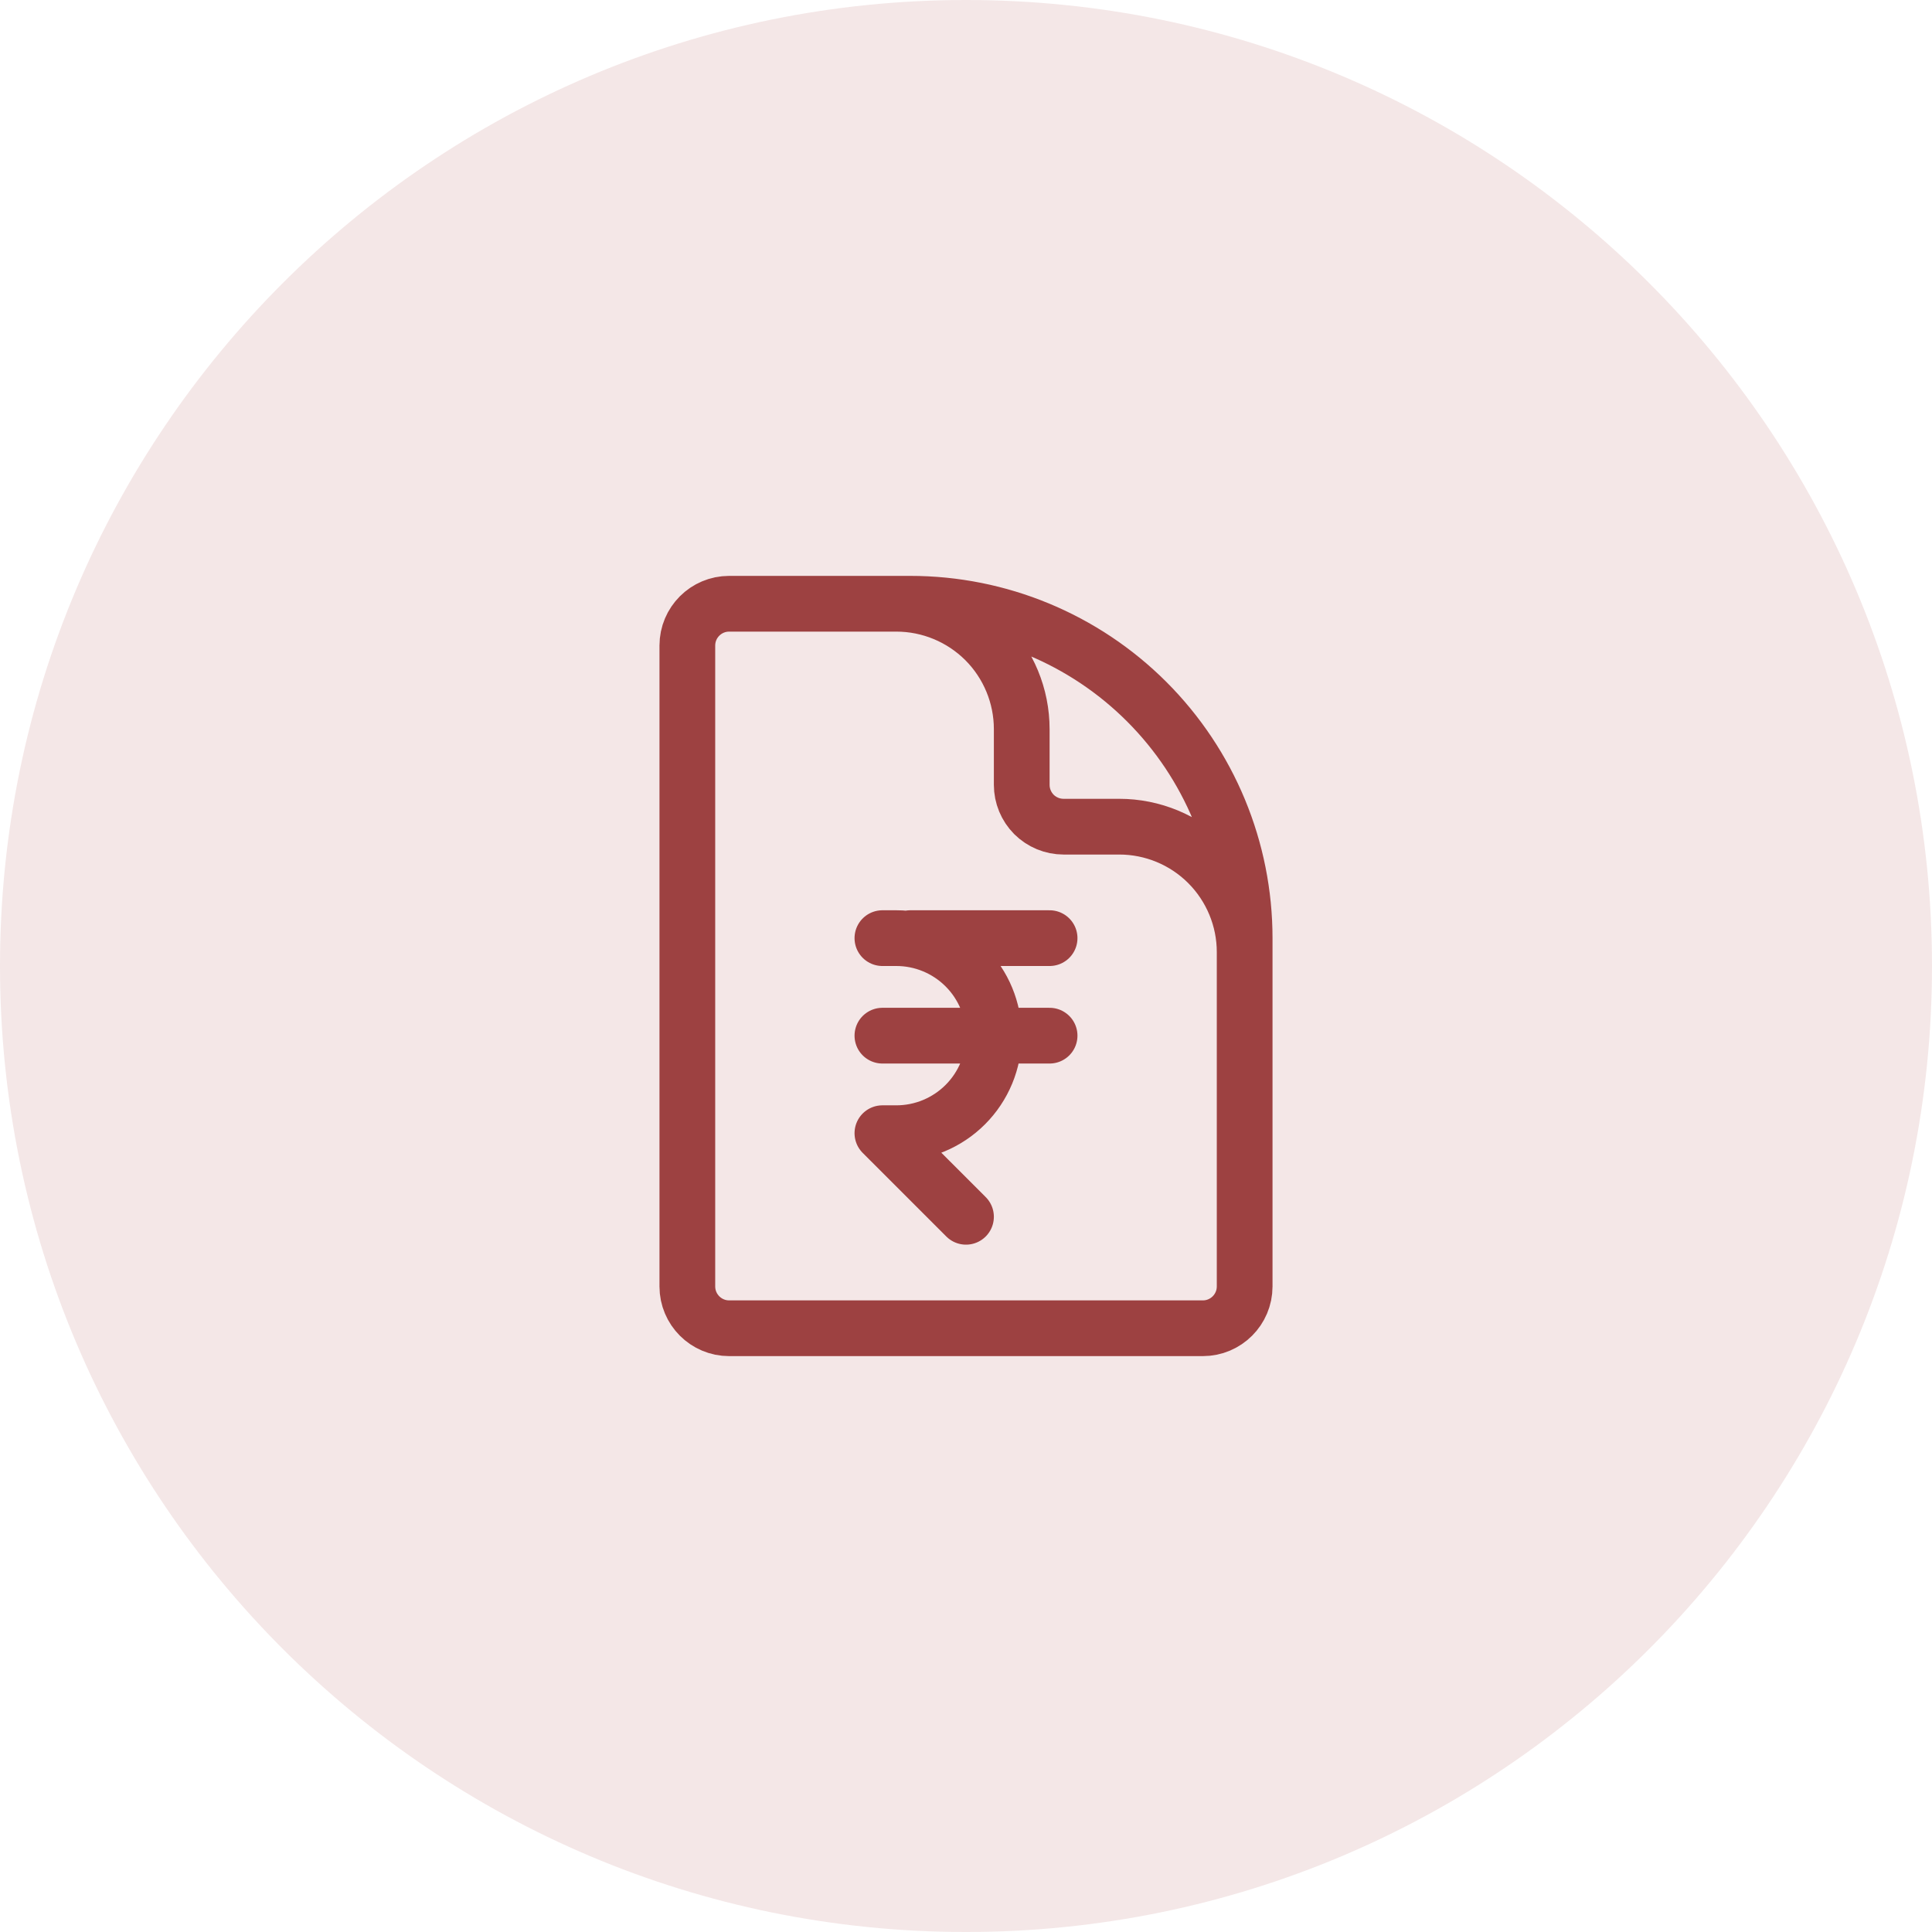
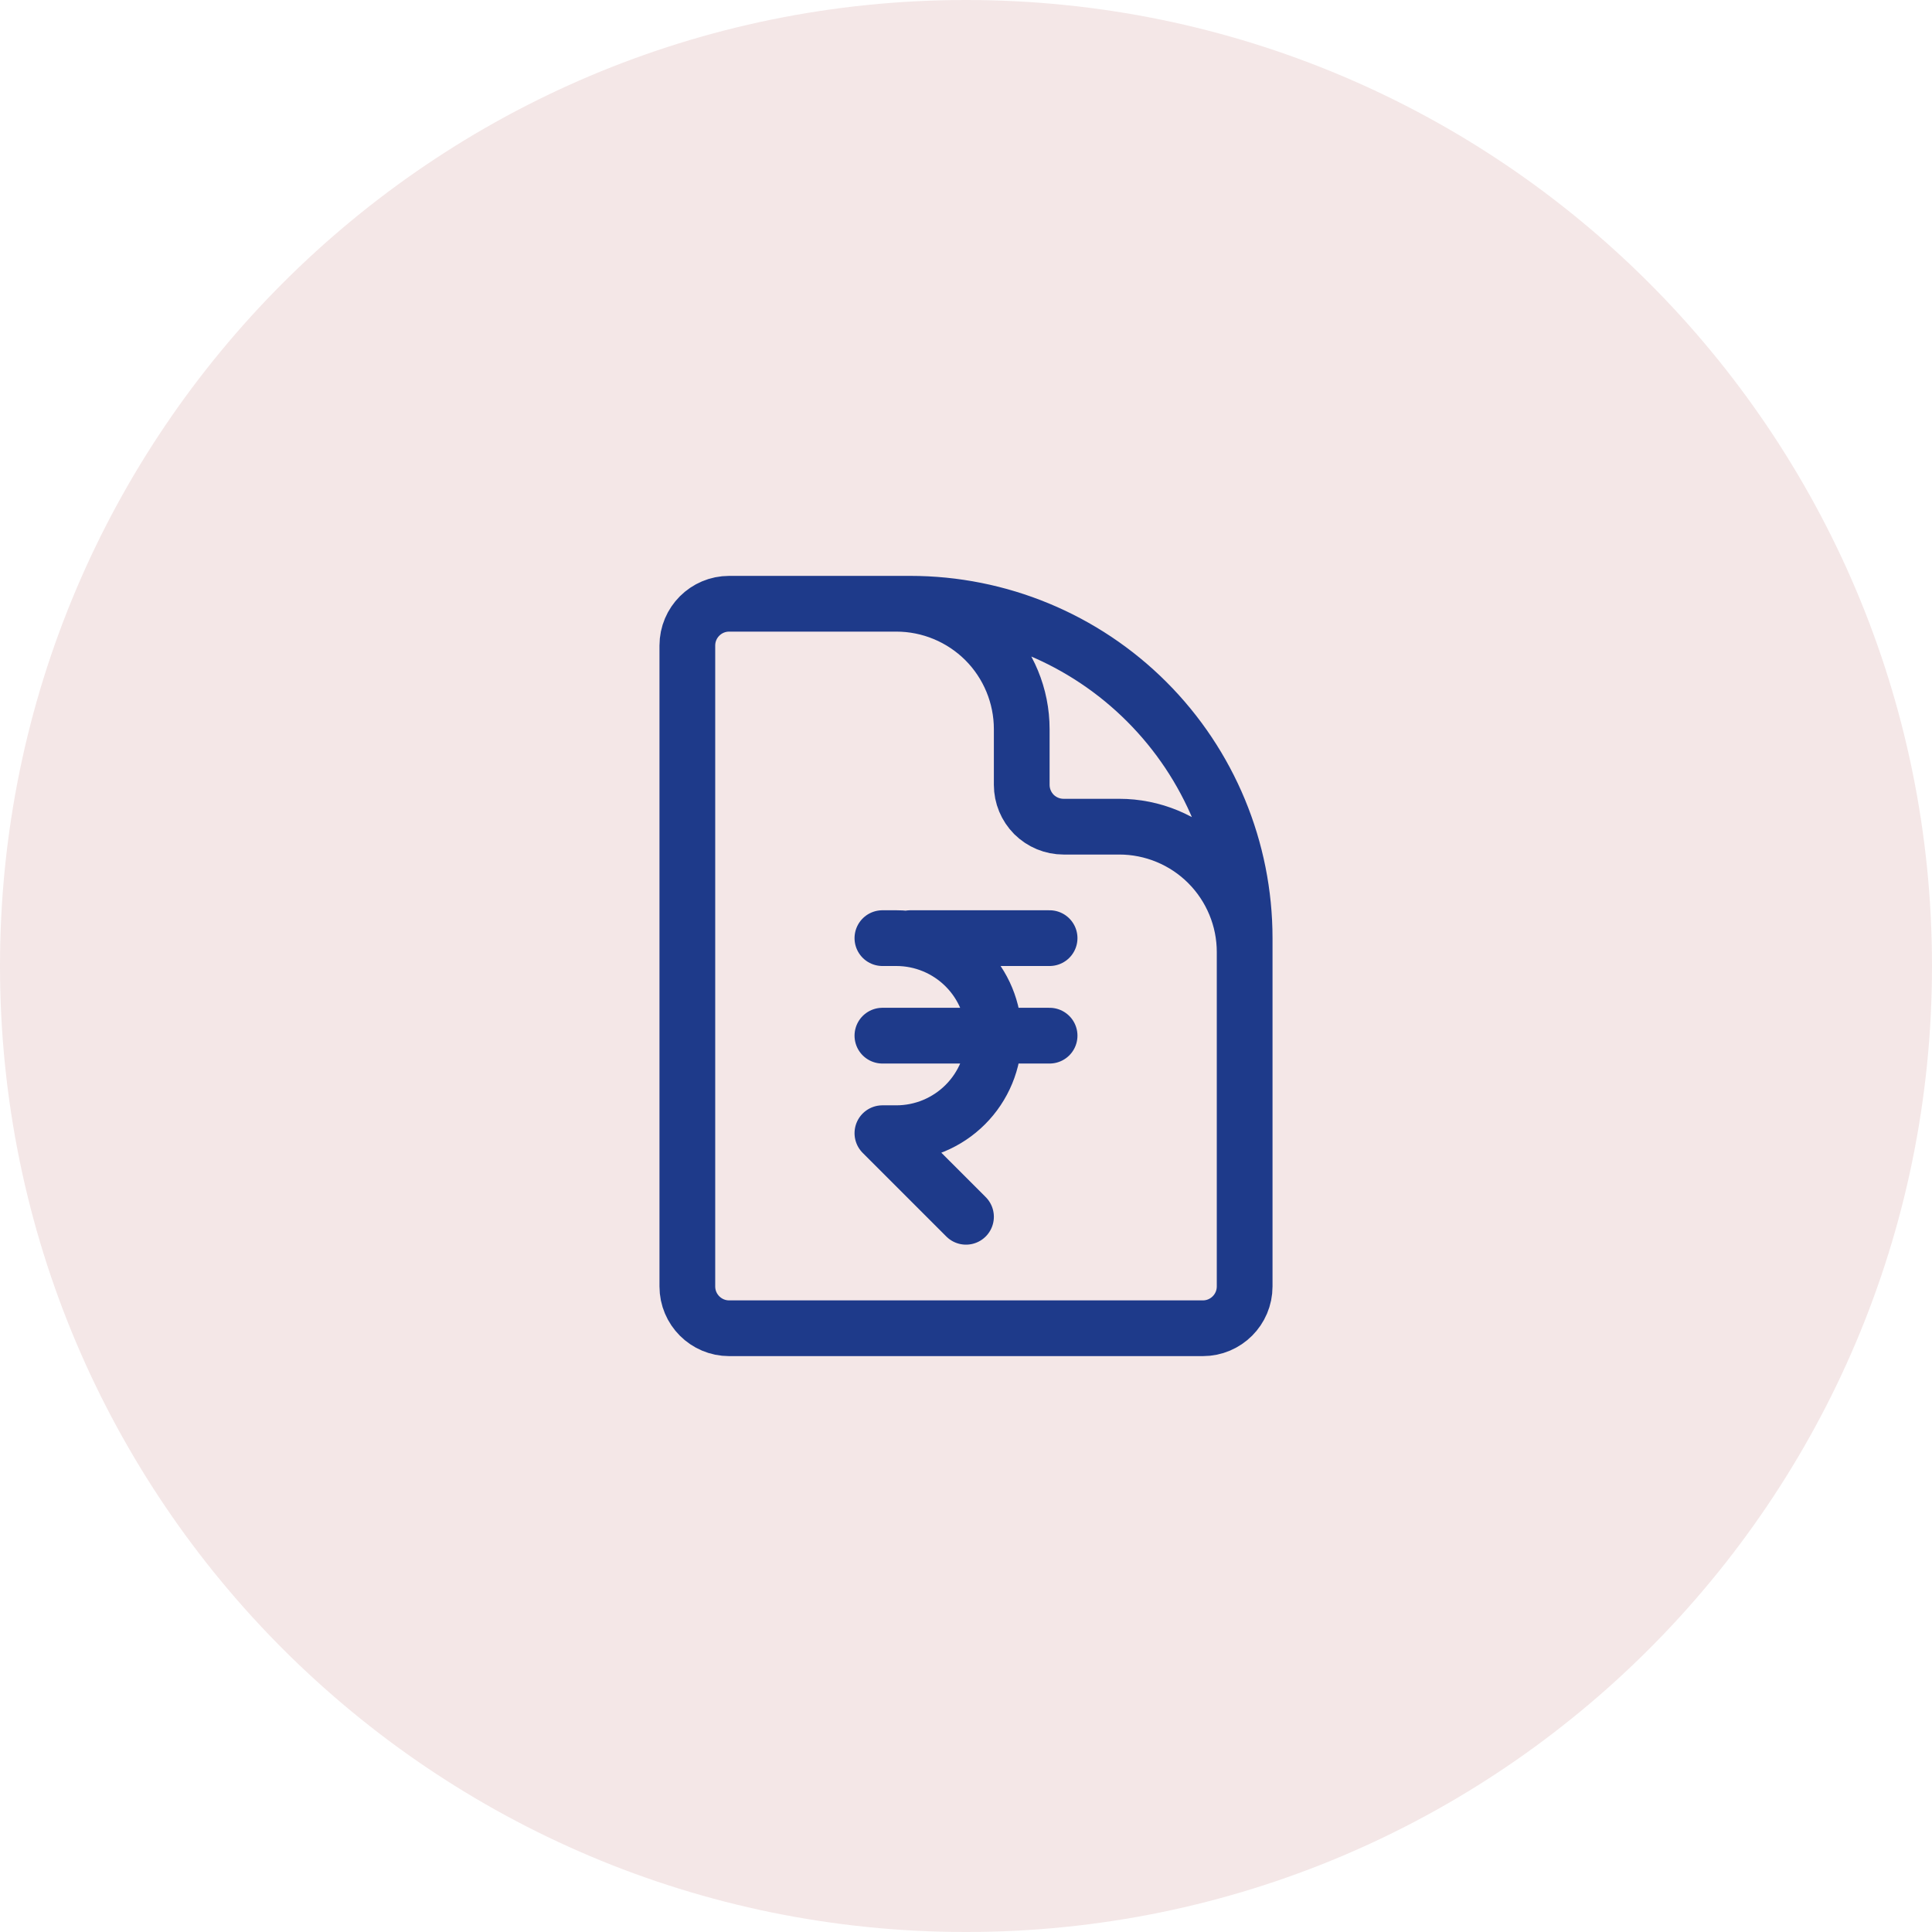
<svg xmlns="http://www.w3.org/2000/svg" width="52" height="52" viewBox="0 0 52 52" fill="none">
  <rect width="52" height="52" rx="26" fill="#F4E7E7" style="fill:#F4E7E7;fill:color(display-p3 0.958 0.907 0.907);fill-opacity:1;" />
-   <path d="M33.5 28.25V25.625C33.5 24.73 33.144 23.872 32.511 23.238C31.879 22.606 31.02 22.25 30.125 22.25H28.625C28.327 22.25 28.041 22.131 27.829 21.921C27.619 21.709 27.5 21.423 27.5 21.125V19.625C27.5 18.73 27.144 17.871 26.512 17.238C25.878 16.606 25.02 16.25 24.125 16.25H22.25M24.5 25.25H28.25M23.75 27.875H28.25M26 32.75L23.75 30.5H24.125C24.821 30.5 25.489 30.223 25.981 29.731C26.473 29.239 26.75 28.571 26.75 27.875C26.75 27.179 26.473 26.511 25.981 26.019C25.489 25.527 24.821 25.25 24.125 25.25H23.75M24.5 16.25H19.625C19.004 16.25 18.5 16.754 18.5 17.375V34.625C18.5 35.246 19.004 35.75 19.625 35.75H32.375C32.996 35.75 33.5 35.246 33.5 34.625V25.25C33.5 22.863 32.552 20.574 30.864 18.886C29.176 17.198 26.887 16.25 24.5 16.25Z" stroke="#9D4141" style="stroke:#9D4141;stroke:color(display-p3 0.616 0.255 0.255);stroke-opacity:1;" stroke-width="1.5" stroke-linecap="round" stroke-linejoin="round" />
+   <path d="M33.5 28.25V25.625C33.5 24.73 33.144 23.872 32.511 23.238C31.879 22.606 31.02 22.25 30.125 22.25H28.625C28.327 22.25 28.041 22.131 27.829 21.921C27.619 21.709 27.5 21.423 27.5 21.125V19.625C27.5 18.73 27.144 17.871 26.512 17.238C25.878 16.606 25.02 16.25 24.125 16.25H22.25M24.5 25.25H28.25M23.75 27.875H28.25M26 32.75L23.75 30.5H24.125C24.821 30.5 25.489 30.223 25.981 29.731C26.473 29.239 26.75 28.571 26.75 27.875C26.75 27.179 26.473 26.511 25.981 26.019C25.489 25.527 24.821 25.25 24.125 25.25H23.75M24.5 16.25H19.625C19.004 16.25 18.5 16.754 18.5 17.375V34.625C18.5 35.246 19.004 35.75 19.625 35.75H32.375C32.996 35.75 33.5 35.246 33.5 34.625V25.25C33.5 22.863 32.552 20.574 30.864 18.886C29.176 17.198 26.887 16.25 24.5 16.25Z" stroke="#1E3A8A" style="stroke:#1E3A8A;stroke:color(display-p3 0.616 0.255 0.255);stroke-opacity:1;" stroke-width="1.5" stroke-linecap="round" stroke-linejoin="round" />
</svg>
